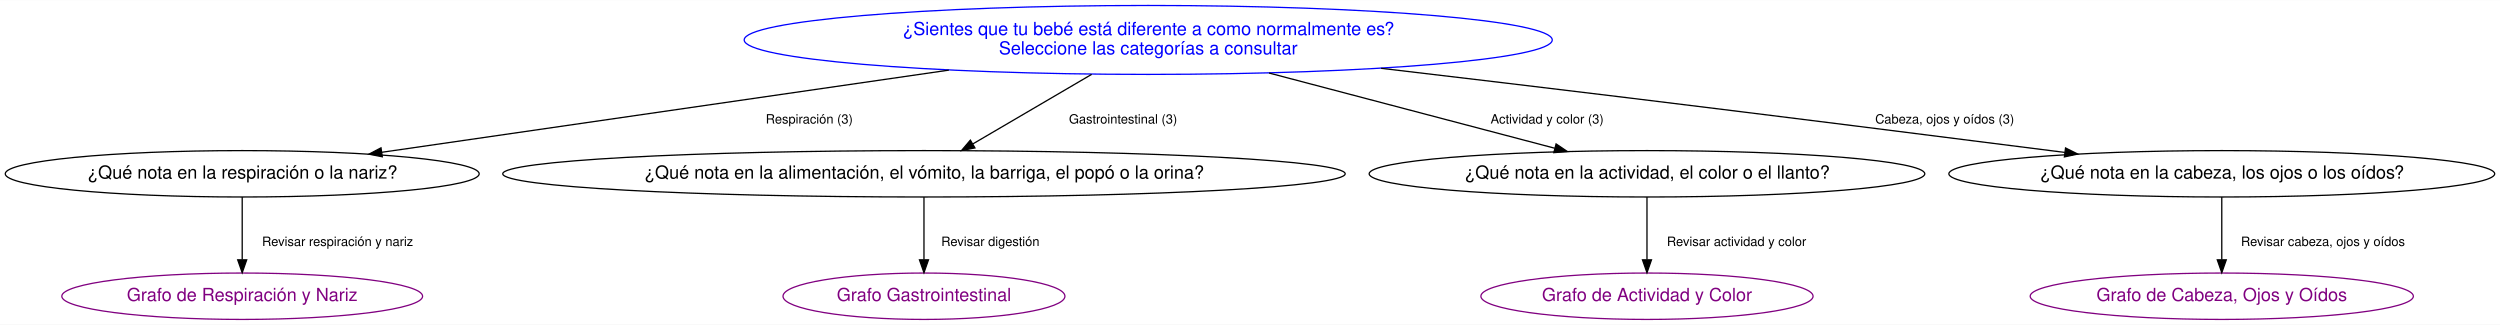
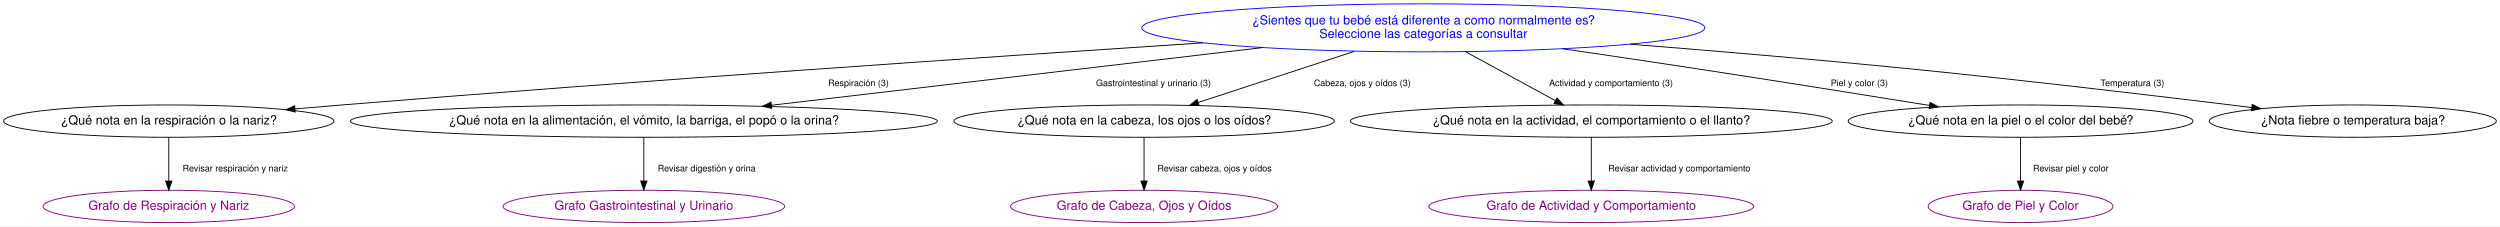
- <svg xmlns="http://www.w3.org/2000/svg" width="1940pt" height="252pt" viewBox="0.00 0.00 1939.81 251.74">
+ <svg xmlns="http://www.w3.org/2000/svg" width="2784pt" height="252pt" viewBox="0.00 0.00 2783.82 251.74">
  <g id="graph0" class="graph" transform="scale(1 1) rotate(0) translate(4 247.74)">
-     <polygon fill="white" stroke="transparent" points="-4,4 -4,-247.74 1935.81,-247.74 1935.81,4 -4,4" />
+     <polygon fill="white" stroke="transparent" points="-4,4 -4,-247.74 2779.82,-247.74 2779.82,4 -4,4" />
    <g id="node1" class="node">
-       <ellipse fill="white" stroke="blue" cx="886.93" cy="-216.87" rx="313.5" ry="26.74" />
-       <text text-anchor="middle" x="886.93" y="-220.67" font-family="Helvetica,sans-Serif" font-size="14.00" fill="blue">¿Sientes que tu bebé está diferente a como normalmente es?</text>
-       <text text-anchor="middle" x="886.93" y="-205.67" font-family="Helvetica,sans-Serif" font-size="14.00" fill="blue">Seleccione las categorías a consultar</text>
+       <ellipse fill="white" stroke="blue" cx="1580.93" cy="-216.87" rx="313.5" ry="26.74" />
+       <text text-anchor="middle" x="1580.93" y="-220.67" font-family="Helvetica,sans-Serif" font-size="14.00" fill="blue">¿Sientes que tu bebé está diferente a como normalmente es?</text>
+       <text text-anchor="middle" x="1580.93" y="-205.67" font-family="Helvetica,sans-Serif" font-size="14.00" fill="blue">Seleccione las categorías a consultar</text>
    </g>
    <g id="node2" class="node">
      <ellipse fill="white" stroke="black" cx="183.93" cy="-113" rx="183.87" ry="18" />
      <text text-anchor="middle" x="183.93" y="-109.3" font-family="Helvetica,sans-Serif" font-size="14.00">¿Qué nota en la respiración o la nariz?</text>
    </g>
    <g id="edge1" class="edge">
-       <path fill="none" stroke="black" d="M732.22,-193.45C598.96,-174.14 410.02,-146.76 292.33,-129.71" />
-       <polygon fill="black" stroke="black" points="292.63,-126.21 282.23,-128.24 291.62,-133.14 292.63,-126.21" />
-       <text text-anchor="middle" x="623.93" y="-152" font-family="Helvetica,sans-Serif" font-size="10.00">   Respiración (3)   </text>
+       <path fill="none" stroke="black" d="M1335.52,-200.16C1092.13,-184.21 708.62,-158.06 376.93,-131 360.05,-129.62 342.34,-128.13 324.78,-126.62" />
+       <polygon fill="black" stroke="black" points="324.73,-123.1 314.46,-125.73 324.13,-130.08 324.73,-123.1" />
+       <text text-anchor="middle" x="951.93" y="-152" font-family="Helvetica,sans-Serif" font-size="10.00">   Respiración (3)   </text>
    </g>
    <g id="node3" class="node">
      <ellipse fill="white" stroke="black" cx="712.93" cy="-113" rx="326.84" ry="18" />
      <text text-anchor="middle" x="712.93" y="-109.3" font-family="Helvetica,sans-Serif" font-size="14.00">¿Qué nota en la alimentación, el vómito, la barriga, el popó o la orina?</text>
    </g>
    <g id="edge2" class="edge">
-       <path fill="none" stroke="black" d="M843.03,-190.16C814.62,-173.54 778.03,-152.11 750.89,-136.22" />
-       <polygon fill="black" stroke="black" points="752.47,-133.09 742.07,-131.06 748.93,-139.13 752.47,-133.09" />
-       <text text-anchor="middle" x="867.43" y="-152" font-family="Helvetica,sans-Serif" font-size="10.00">   Gastrointestinal (3)   </text>
+       <path fill="none" stroke="black" d="M1401.61,-194.82C1239.65,-175.82 1004.46,-148.21 855.14,-130.69" />
+       <polygon fill="black" stroke="black" points="855.32,-127.19 844.98,-129.5 854.51,-134.14 855.32,-127.19" />
+       <text text-anchor="middle" x="1280.43" y="-152" font-family="Helvetica,sans-Serif" font-size="10.00">   Gastrointestinal y urinario (3)   </text>
    </g>
    <g id="node4" class="node">
-       <ellipse fill="white" stroke="black" cx="1273.93" cy="-113" rx="215.56" ry="18" />
-       <text text-anchor="middle" x="1273.93" y="-109.3" font-family="Helvetica,sans-Serif" font-size="14.00">¿Qué nota en la actividad, el color o el llanto?</text>
+       <ellipse fill="white" stroke="black" cx="1269.93" cy="-113" rx="211.76" ry="18" />
+       <text text-anchor="middle" x="1269.93" y="-109.3" font-family="Helvetica,sans-Serif" font-size="14.00">¿Qué nota en la cabeza, los ojos o los oídos?</text>
    </g>
    <g id="edge3" class="edge">
-       <path fill="none" stroke="black" d="M980.62,-191.21C1048.88,-173.24 1139.98,-149.26 1202.43,-132.82" />
-       <polygon fill="black" stroke="black" points="1203.42,-136.18 1212.2,-130.25 1201.64,-129.41 1203.42,-136.18" />
-       <text text-anchor="middle" x="1196.43" y="-152" font-family="Helvetica,sans-Serif" font-size="10.00">   Actividad y color (3)   </text>
+       <path fill="none" stroke="black" d="M1504.06,-190.69C1450.43,-173.12 1379.88,-150.01 1330.29,-133.77" />
+       <polygon fill="black" stroke="black" points="1331.26,-130.4 1320.66,-130.62 1329.08,-137.06 1331.26,-130.4" />
+       <text text-anchor="middle" x="1512.93" y="-152" font-family="Helvetica,sans-Serif" font-size="10.00">   Cabeza, ojos y oídos (3)   </text>
    </g>
    <g id="node5" class="node">
-       <ellipse fill="white" stroke="black" cx="1719.93" cy="-113" rx="211.76" ry="18" />
-       <text text-anchor="middle" x="1719.93" y="-109.3" font-family="Helvetica,sans-Serif" font-size="14.00">¿Qué nota en la cabeza, los ojos o los oídos?</text>
+       <ellipse fill="white" stroke="black" cx="1767.93" cy="-113" rx="268.35" ry="18" />
+       <text text-anchor="middle" x="1767.93" y="-109.3" font-family="Helvetica,sans-Serif" font-size="14.00">¿Qué nota en la actividad, el comportamiento o el llanto?</text>
    </g>
    <g id="edge4" class="edge">
-       <path fill="none" stroke="black" d="M1067.66,-194.84C1128.45,-187.69 1196.64,-179.59 1258.93,-172 1374.05,-157.97 1505.25,-141.41 1598.18,-129.58" />
-       <polygon fill="black" stroke="black" points="1598.7,-133.04 1608.18,-128.31 1597.82,-126.1 1598.7,-133.04" />
-       <text text-anchor="middle" x="1504.93" y="-152" font-family="Helvetica,sans-Serif" font-size="10.00">   Cabeza, ojos y oídos (3)   </text>
+       <path fill="none" stroke="black" d="M1628.12,-190.16C1658.88,-173.41 1698.57,-151.79 1727.8,-135.86" />
+       <polygon fill="black" stroke="black" points="1729.8,-138.76 1736.9,-130.9 1726.45,-132.61 1729.8,-138.76" />
+       <text text-anchor="middle" x="1789.93" y="-152" font-family="Helvetica,sans-Serif" font-size="10.00">   Actividad y comportamiento (3)   </text>
    </g>
    <g id="node6" class="node">
+       <ellipse fill="white" stroke="black" cx="2245.93" cy="-113" rx="191.97" ry="18" />
+       <text text-anchor="middle" x="2245.93" y="-109.3" font-family="Helvetica,sans-Serif" font-size="14.00">¿Qué nota en la piel o el color del bebé?</text>
+     </g>
+     <g id="edge5" class="edge">
+       <path fill="none" stroke="black" d="M1736.31,-193.52C1782.84,-186.73 1833.97,-179.16 1880.93,-172 1969.99,-158.41 2071.14,-142.29 2144.34,-130.49" />
+       <polygon fill="black" stroke="black" points="2145.17,-133.9 2154.48,-128.85 2144.05,-126.99 2145.17,-133.9" />
+       <text text-anchor="middle" x="2066.43" y="-152" font-family="Helvetica,sans-Serif" font-size="10.00">   Piel y color (3)   </text>
+     </g>
+     <g id="node7" class="node">
+       <ellipse fill="white" stroke="black" cx="2615.93" cy="-113" rx="159.77" ry="18" />
+       <text text-anchor="middle" x="2615.93" y="-109.3" font-family="Helvetica,sans-Serif" font-size="14.00">¿Nota fiebre o temperatura baja?</text>
+     </g>
+     <g id="edge6" class="edge">
+       <path fill="none" stroke="black" d="M1811.4,-198.62C1905.58,-191.14 2015.54,-181.83 2114.93,-172 2248.59,-158.78 2401.95,-140.58 2503.41,-128.11" />
+       <polygon fill="black" stroke="black" points="2503.88,-131.58 2513.37,-126.89 2503.02,-124.63 2503.88,-131.58" />
+       <text text-anchor="middle" x="2370.43" y="-152" font-family="Helvetica,sans-Serif" font-size="10.00">   Temperatura (3)   </text>
+     </g>
+     <g id="node8" class="node">
      <ellipse fill="white" stroke="purple" cx="183.93" cy="-18" rx="139.98" ry="18" />
      <text text-anchor="middle" x="183.93" y="-14.3" font-family="Helvetica,sans-Serif" font-size="14.00" fill="purple">Grafo de Respiración y Nariz</text>
    </g>
-     <g id="edge5" class="edge">
+     <g id="edge7" class="edge">
      <path fill="none" stroke="black" d="M183.93,-94.94C183.93,-81.39 183.93,-62.18 183.93,-46.47" />
      <polygon fill="black" stroke="black" points="187.43,-46.26 183.93,-36.26 180.43,-46.26 187.43,-46.26" />
      <text text-anchor="middle" x="257.93" y="-57" font-family="Helvetica,sans-Serif" font-size="10.00">   Revisar respiración y nariz   </text>
    </g>
-     <g id="node7" class="node">
-       <ellipse fill="white" stroke="purple" cx="712.93" cy="-18" rx="109.38" ry="18" />
-       <text text-anchor="middle" x="712.93" y="-14.3" font-family="Helvetica,sans-Serif" font-size="14.00" fill="purple">Grafo Gastrointestinal</text>
+     <g id="node9" class="node">
+       <ellipse fill="white" stroke="purple" cx="712.93" cy="-18" rx="156.77" ry="18" />
+       <text text-anchor="middle" x="712.93" y="-14.3" font-family="Helvetica,sans-Serif" font-size="14.00" fill="purple">Grafo Gastrointestinal y Urinario</text>
    </g>
-     <g id="edge6" class="edge">
+     <g id="edge8" class="edge">
      <path fill="none" stroke="black" d="M712.93,-94.94C712.93,-81.39 712.93,-62.18 712.93,-46.47" />
      <polygon fill="black" stroke="black" points="716.43,-46.26 712.93,-36.26 709.43,-46.26 716.43,-46.26" />
-       <text text-anchor="middle" x="764.43" y="-57" font-family="Helvetica,sans-Serif" font-size="10.00">   Revisar digestión   </text>
+       <text text-anchor="middle" x="782.93" y="-57" font-family="Helvetica,sans-Serif" font-size="10.00">   Revisar digestión y orina   </text>
    </g>
-     <g id="node8" class="node">
-       <ellipse fill="white" stroke="purple" cx="1273.93" cy="-18" rx="128.88" ry="18" />
-       <text text-anchor="middle" x="1273.93" y="-14.3" font-family="Helvetica,sans-Serif" font-size="14.00" fill="purple">Grafo de Actividad y Color</text>
+     <g id="node10" class="node">
+       <ellipse fill="white" stroke="purple" cx="1269.93" cy="-18" rx="148.67" ry="18" />
+       <text text-anchor="middle" x="1269.93" y="-14.3" font-family="Helvetica,sans-Serif" font-size="14.00" fill="purple">Grafo de Cabeza, Ojos y Oídos</text>
    </g>
-     <g id="edge7" class="edge">
-       <path fill="none" stroke="black" d="M1273.93,-94.94C1273.93,-81.39 1273.93,-62.18 1273.93,-46.47" />
-       <polygon fill="black" stroke="black" points="1277.43,-46.26 1273.93,-36.26 1270.43,-46.26 1277.43,-46.26" />
-       <text text-anchor="middle" x="1343.43" y="-57" font-family="Helvetica,sans-Serif" font-size="10.00">   Revisar actividad y color   </text>
+     <g id="edge9" class="edge">
+       <path fill="none" stroke="black" d="M1269.93,-94.94C1269.93,-81.39 1269.93,-62.18 1269.93,-46.47" />
+       <polygon fill="black" stroke="black" points="1273.43,-46.26 1269.93,-36.26 1266.43,-46.26 1273.43,-46.26" />
+       <text text-anchor="middle" x="1348.43" y="-57" font-family="Helvetica,sans-Serif" font-size="10.00">   Revisar cabeza, ojos y oídos   </text>
    </g>
-     <g id="node9" class="node">
-       <ellipse fill="white" stroke="purple" cx="1719.93" cy="-18" rx="148.67" ry="18" />
-       <text text-anchor="middle" x="1719.93" y="-14.3" font-family="Helvetica,sans-Serif" font-size="14.00" fill="purple">Grafo de Cabeza, Ojos y Oídos</text>
+     <g id="node11" class="node">
+       <ellipse fill="white" stroke="purple" cx="1767.93" cy="-18" rx="180.87" ry="18" />
+       <text text-anchor="middle" x="1767.93" y="-14.3" font-family="Helvetica,sans-Serif" font-size="14.00" fill="purple">Grafo de Actividad y Comportamiento</text>
    </g>
-     <g id="edge8" class="edge">
-       <path fill="none" stroke="black" d="M1719.93,-94.94C1719.93,-81.39 1719.93,-62.18 1719.93,-46.47" />
-       <polygon fill="black" stroke="black" points="1723.43,-46.26 1719.93,-36.26 1716.43,-46.26 1723.43,-46.26" />
-       <text text-anchor="middle" x="1798.43" y="-57" font-family="Helvetica,sans-Serif" font-size="10.00">   Revisar cabeza, ojos y oídos   </text>
+     <g id="edge10" class="edge">
+       <path fill="none" stroke="black" d="M1767.93,-94.94C1767.93,-81.39 1767.93,-62.18 1767.93,-46.47" />
+       <polygon fill="black" stroke="black" points="1771.43,-46.26 1767.93,-36.26 1764.43,-46.26 1771.43,-46.26" />
+       <text text-anchor="middle" x="1865.93" y="-57" font-family="Helvetica,sans-Serif" font-size="10.00">   Revisar actividad y comportamiento   </text>
+     </g>
+     <g id="node12" class="node">
+       <ellipse fill="white" stroke="purple" cx="2245.93" cy="-18" rx="102.88" ry="18" />
+       <text text-anchor="middle" x="2245.93" y="-14.3" font-family="Helvetica,sans-Serif" font-size="14.00" fill="purple">Grafo de Piel y Color</text>
+     </g>
+     <g id="edge11" class="edge">
+       <path fill="none" stroke="black" d="M2245.93,-94.94C2245.93,-81.39 2245.93,-62.18 2245.93,-46.47" />
+       <polygon fill="black" stroke="black" points="2249.43,-46.26 2245.93,-36.26 2242.43,-46.26 2249.43,-46.26" />
+       <text text-anchor="middle" x="2301.93" y="-57" font-family="Helvetica,sans-Serif" font-size="10.00">   Revisar piel y color   </text>
    </g>
  </g>
</svg>
